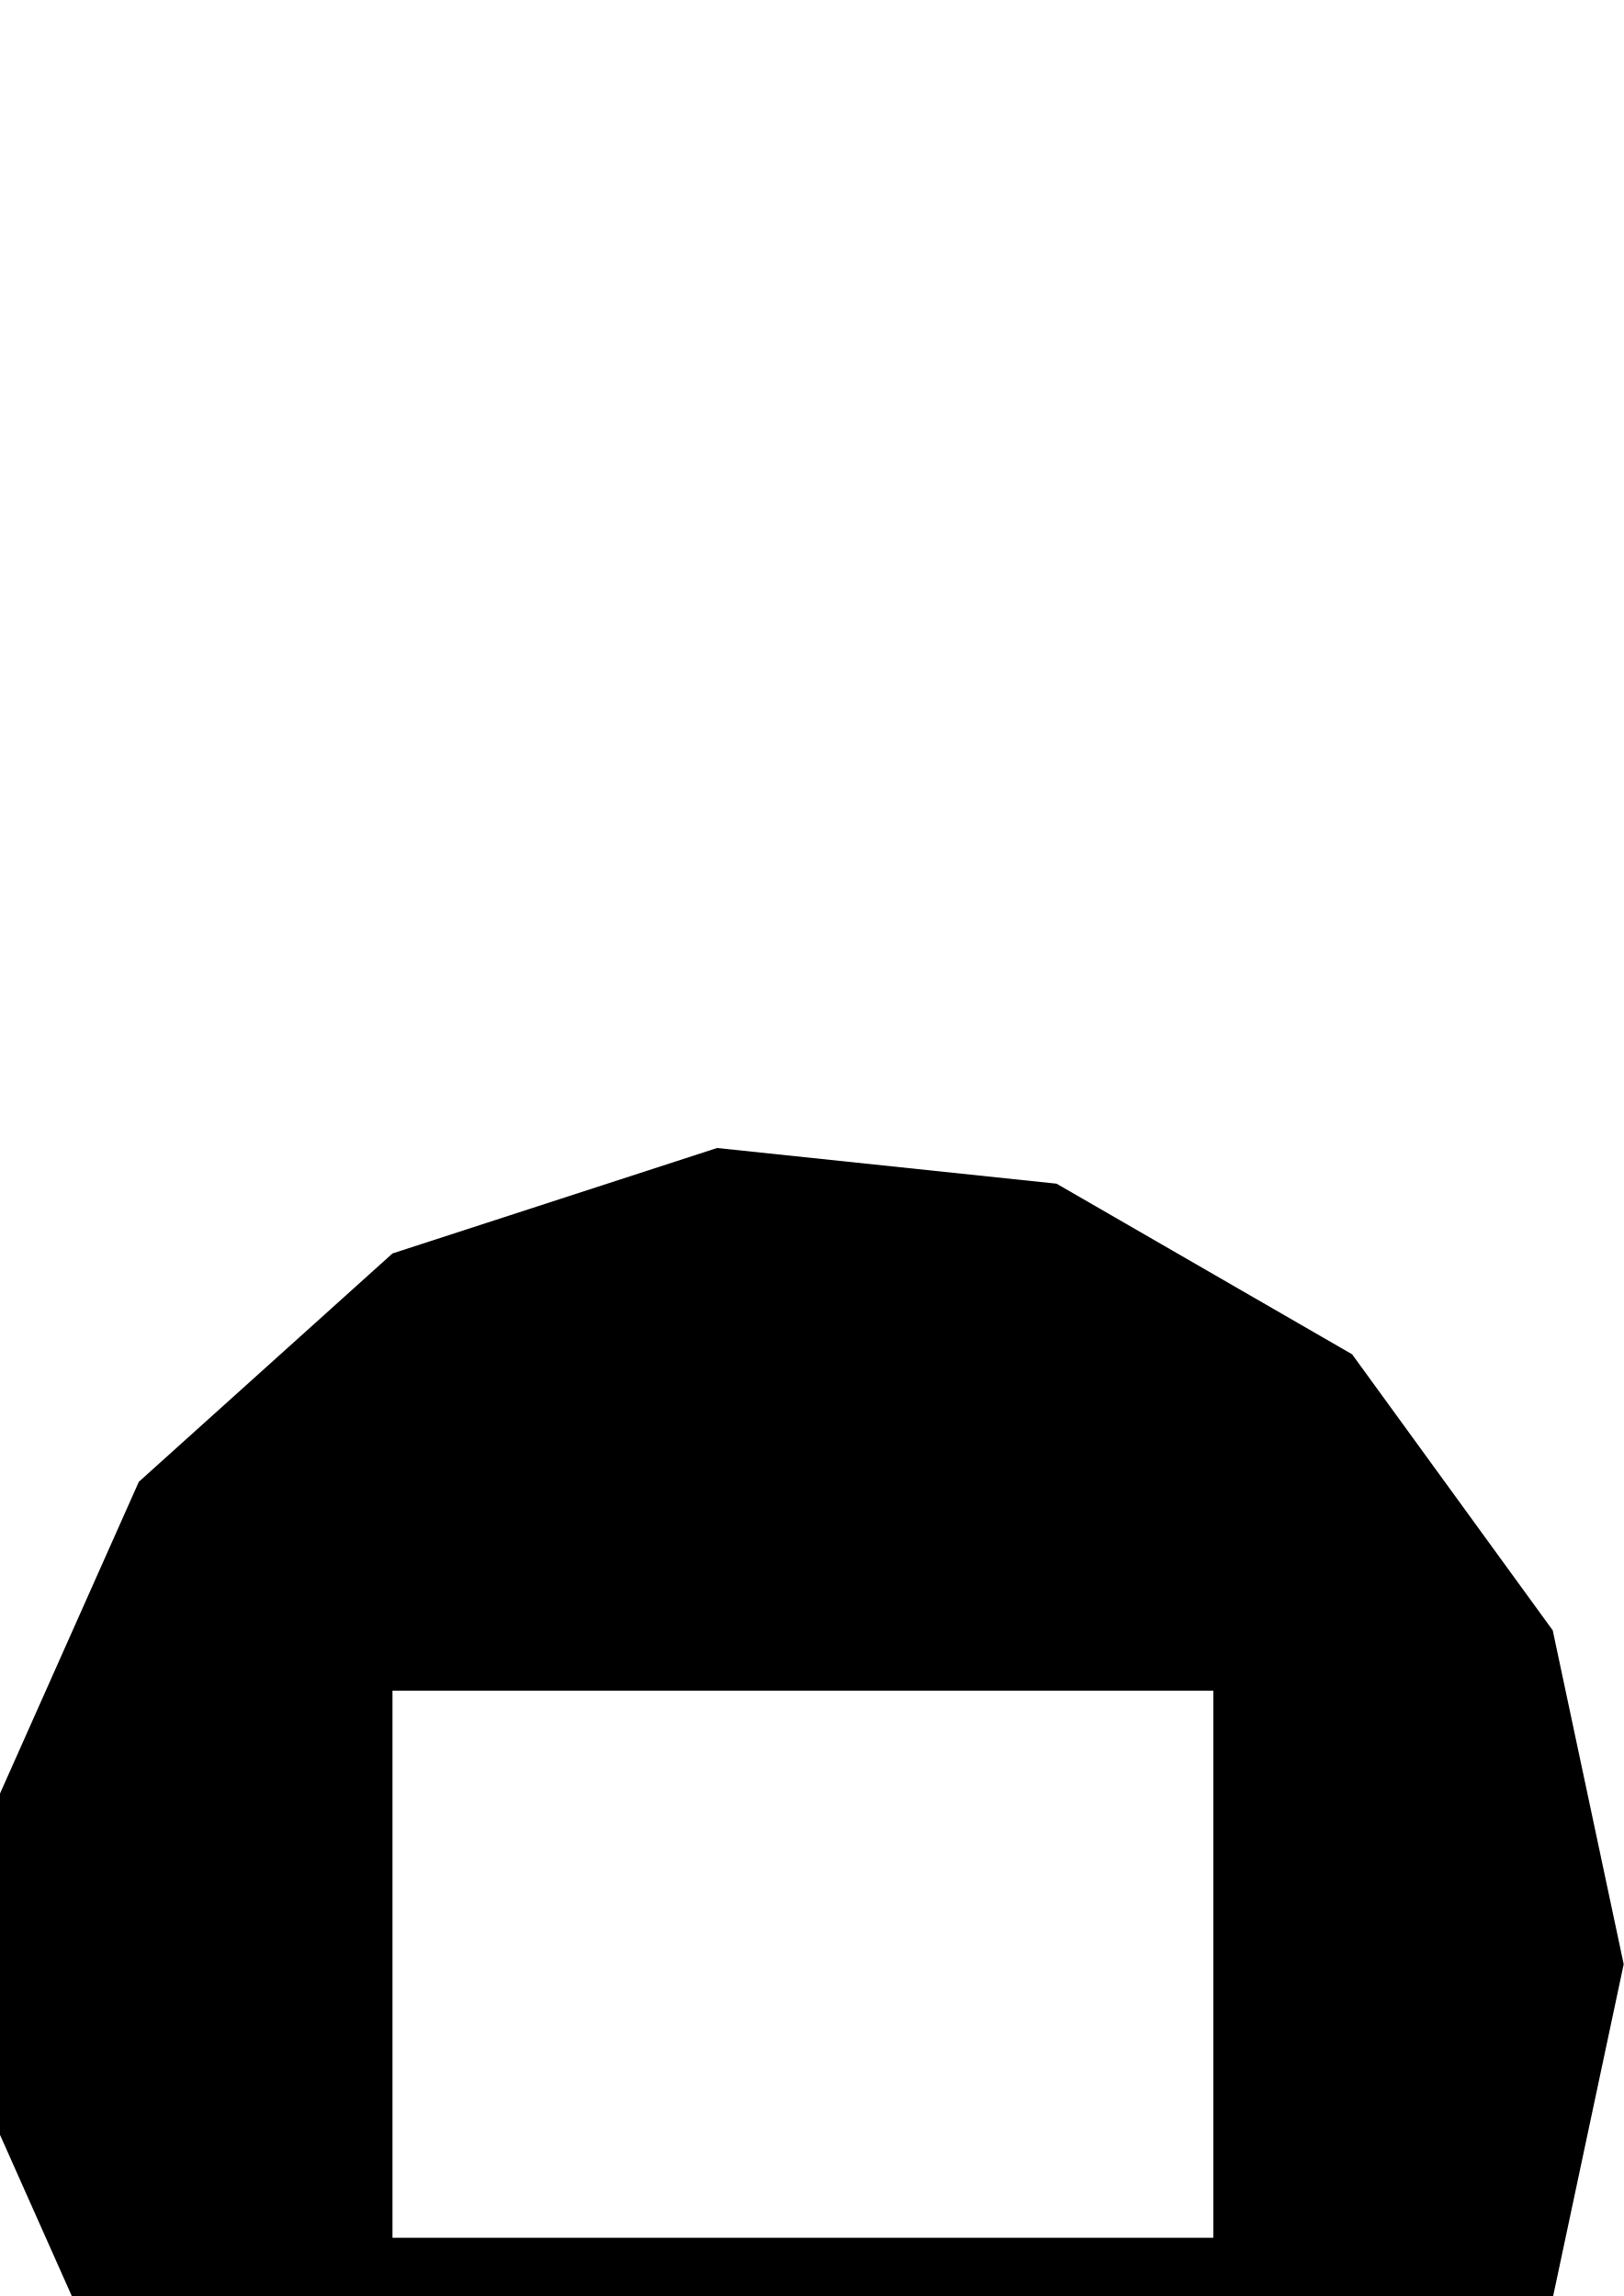
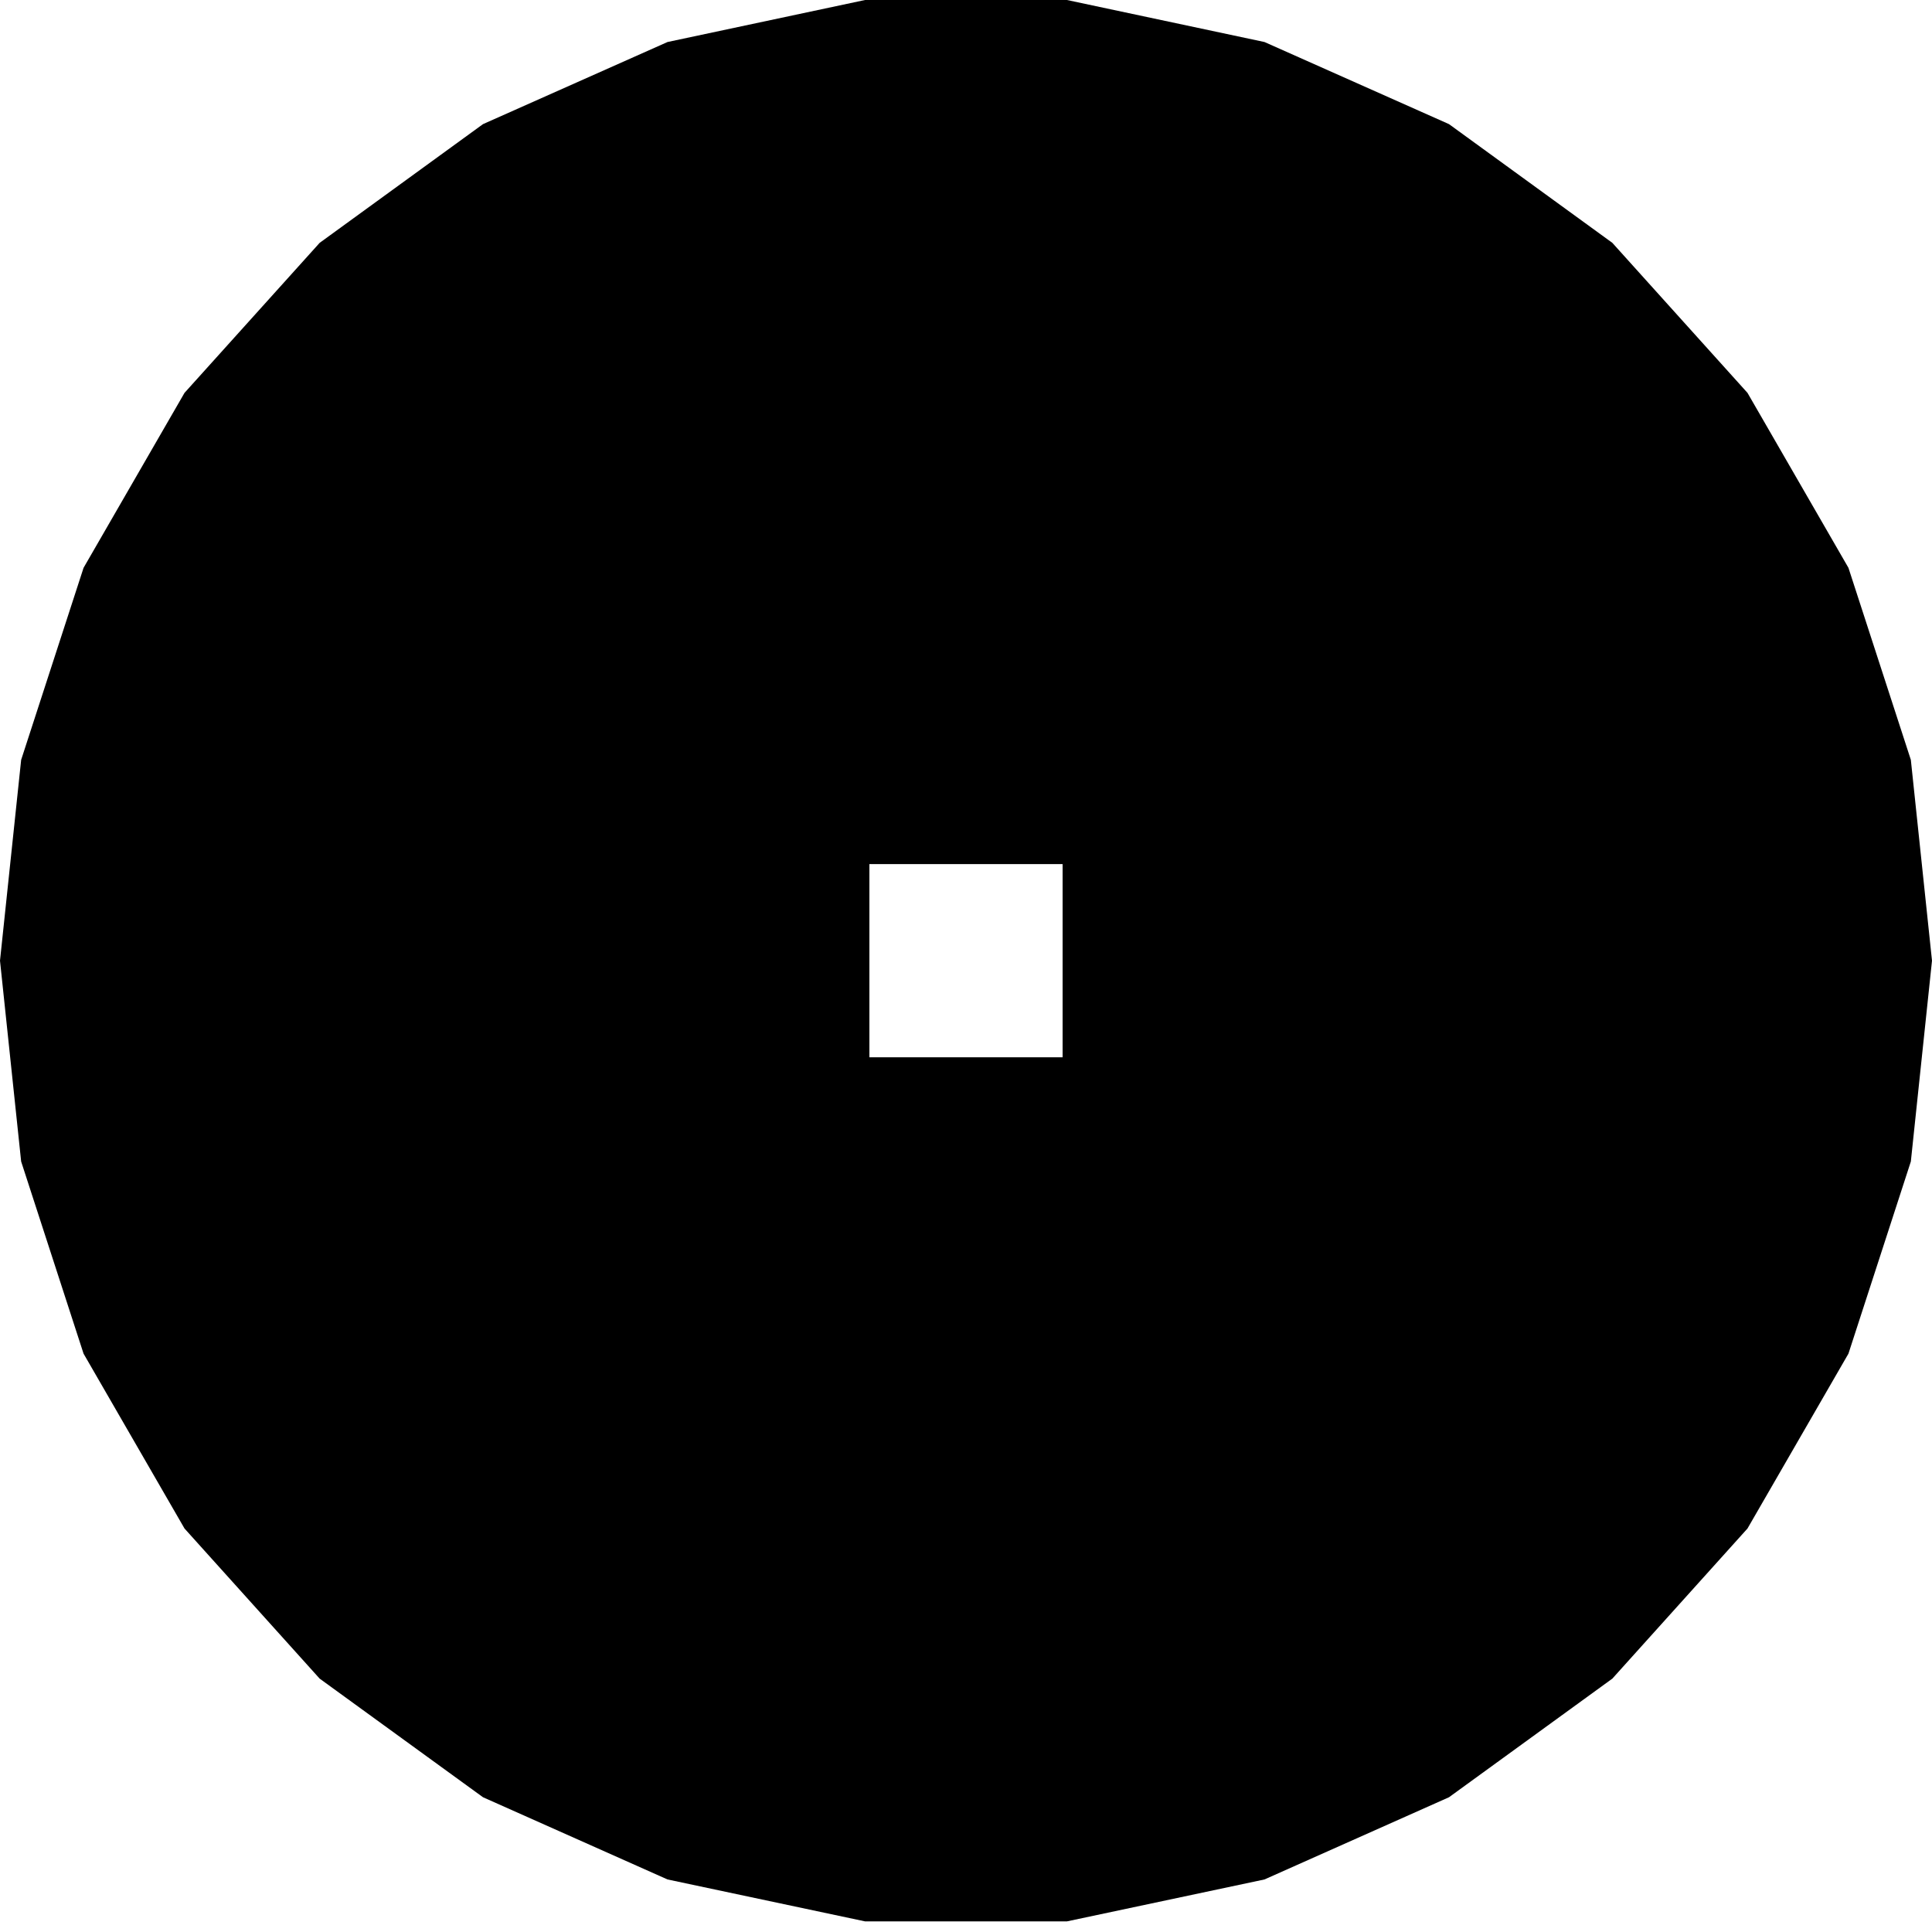
- <svg xmlns="http://www.w3.org/2000/svg" version="1.1" viewBox="0 0 210 297" width="210mm" height="297mm">
+ <svg xmlns="http://www.w3.org/2000/svg" version="1.1" viewBox="0 0 20 20" width="20mm" height="20mm">
  <defs>
    <marker id="arrow" viewBox="0 0 16 16" refX="8" refY="8" markerWidth="9" markerHeight="9" orient="auto-start-reverse">
      <path d="M 0 0 L 16 8 L 0 16 z" stroke="context-stroke" fill="context-fill" />
    </marker>
  </defs>
  <g>
-     <path d="M0,276.15L17.955,316.478L50.76,346.016L92.743,359.657L136.645,355.042L174.875,332.971L200.822,297.258L210,254.078L200.822,210.899L174.875,175.186L136.645,153.114L92.743,148.5L50.76,162.141L17.955,191.679L0,232.006L0,276.15 Z  M50.76,218.692L156.92,218.692L156.92,289.465L50.76,289.465L50.76,218.692 Z " />
+     <path d="M0,9.945L0.219,12.024L0.865,14.013L1.91,15.823L3.309,17.377L5,18.605L6.91,19.456L8.955,19.89L11.045,19.89L13.09,19.456L15,18.605L16.691,17.377L18.09,15.823L19.135,14.013L19.781,12.024L20,9.945L19.781,7.866L19.135,5.878L18.09,4.067L16.691,2.514L15,1.285L13.09,0.435L11.045,0L8.955,0L6.91,0.435L5,1.285L3.309,2.514L1.91,4.067L0.865,5.878L0.219,7.866L0,9.945 Z  M9,8.945L11,8.945L11,10.945L9,10.945L9,8.945 Z " />
  </g>
</svg>
